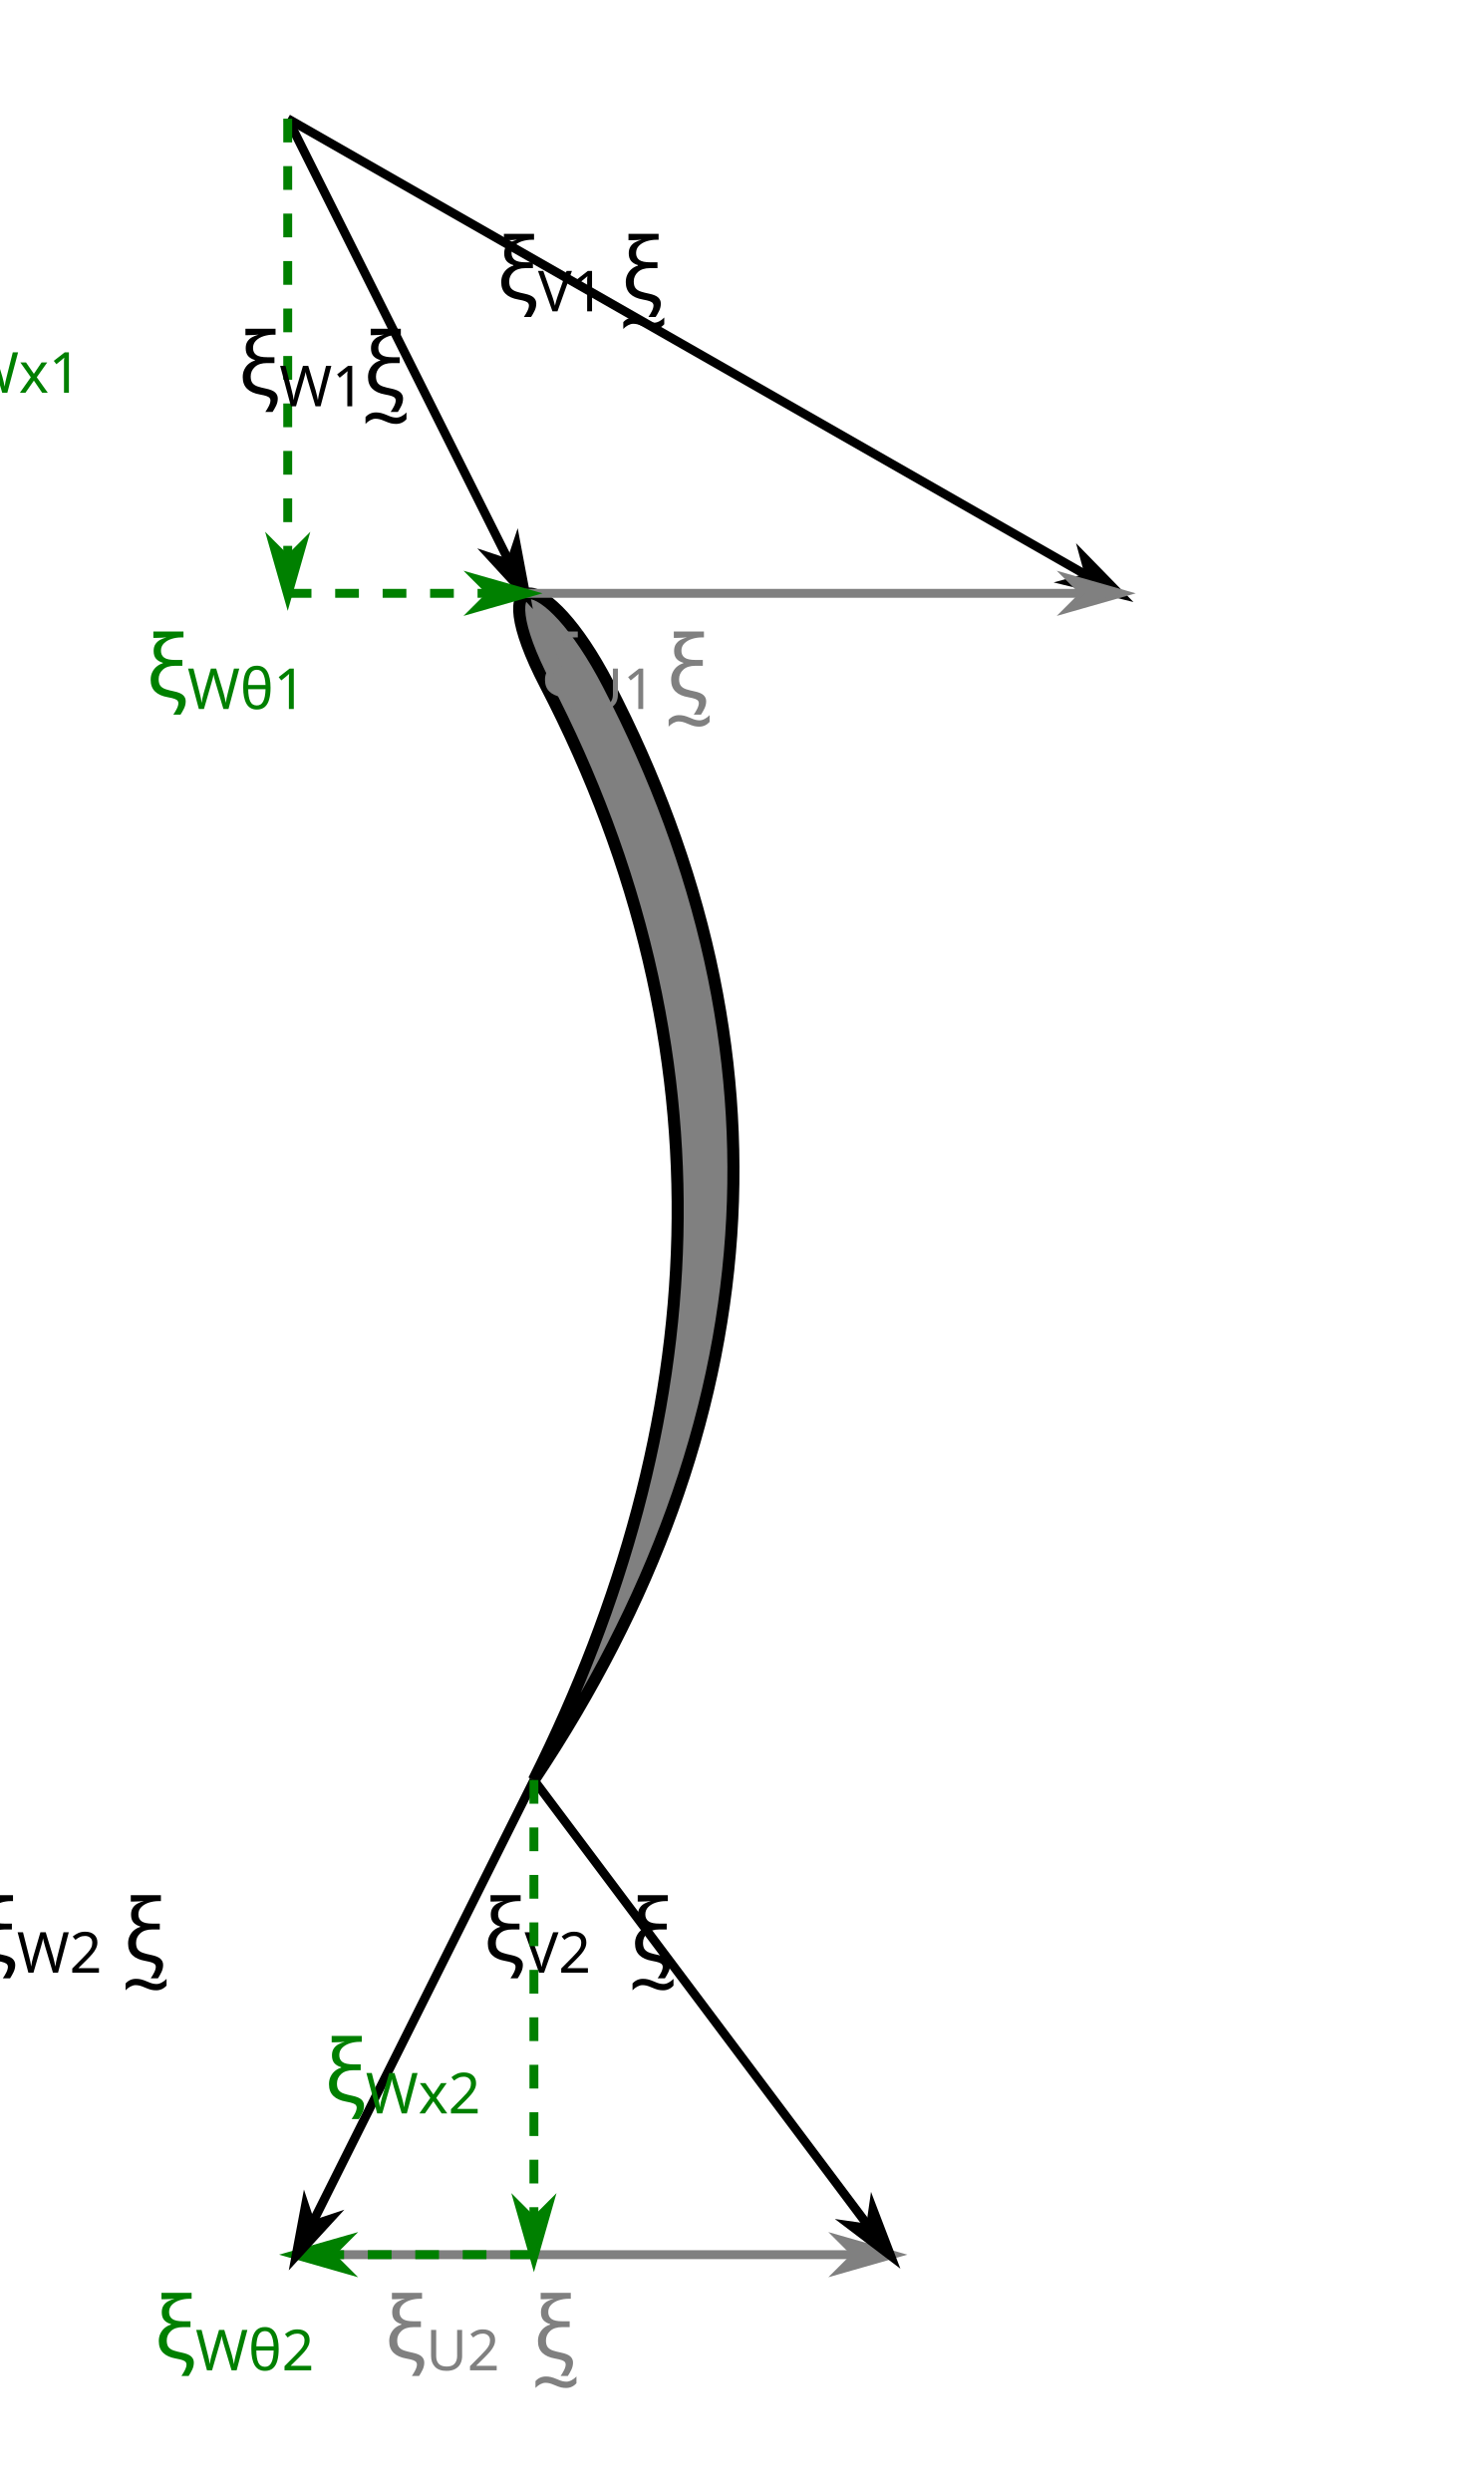
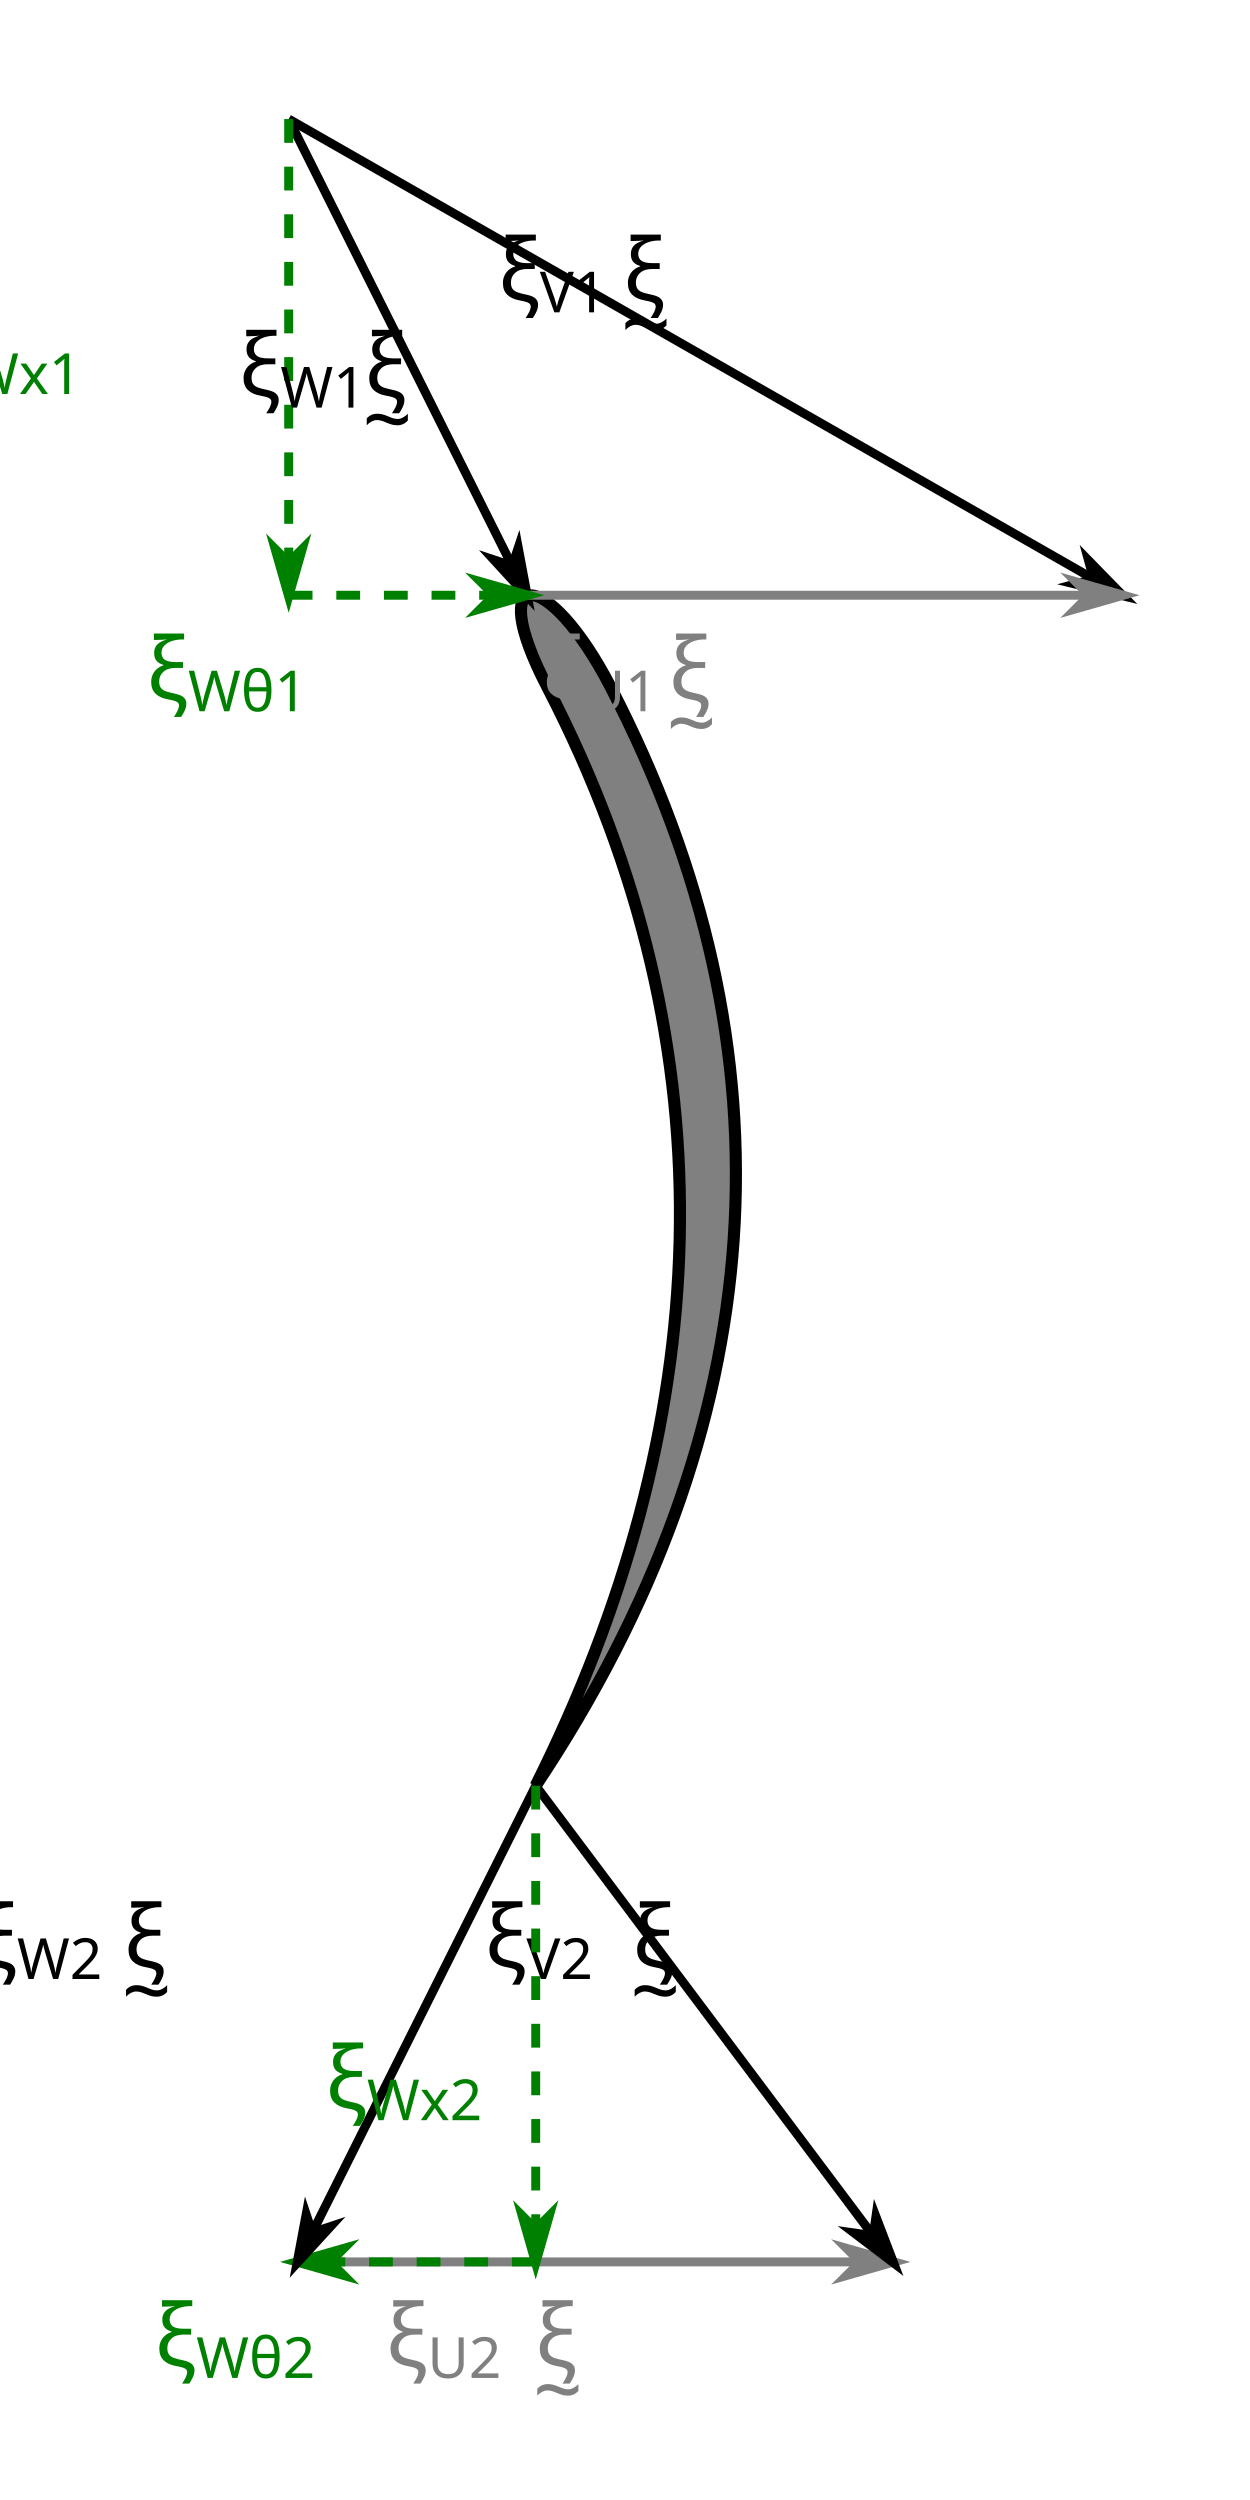
- <svg xmlns="http://www.w3.org/2000/svg" width="250" height="420" viewBox="0 0 250 420" version="1.1" id="svg1097">
+ <svg xmlns="http://www.w3.org/2000/svg" width="210" height="420" viewBox="0 0 210 420" version="1.1" id="svg1097">
  <defs id="defs1091">
    <marker style="overflow:visible" id="marker3084" refX="0" refY="0" orient="auto">
      <path transform="matrix(-0.4,0,0,-0.4,-4,0)" style="fill:#008000;fill-opacity:1;fill-rule:evenodd;stroke:#008000;stroke-width:1pt;stroke-opacity:1" d="M 0,0 5,-5 -12.5,0 5,5 Z" id="path3082" />
    </marker>
    <marker style="overflow:visible" id="marker3074" refX="0" refY="0" orient="auto">
      <path transform="matrix(-0.4,0,0,-0.4,-4,0)" style="fill:#008000;fill-opacity:1;fill-rule:evenodd;stroke:#008000;stroke-width:1pt;stroke-opacity:1" d="M 0,0 5,-5 -12.5,0 5,5 Z" id="path3072" />
    </marker>
    <marker style="overflow:visible" id="marker3064" refX="0" refY="0" orient="auto">
      <path transform="matrix(-0.4,0,0,-0.4,-4,0)" style="fill:#808080;fill-opacity:1;fill-rule:evenodd;stroke:#808080;stroke-width:1pt;stroke-opacity:1" d="M 0,0 5,-5 -12.5,0 5,5 Z" id="path3062" />
    </marker>
    <marker style="overflow:visible" id="marker3054" refX="0" refY="0" orient="auto">
      <path transform="matrix(-0.4,0,0,-0.4,-4,0)" style="fill:#000000;fill-opacity:1;fill-rule:evenodd;stroke:#000000;stroke-width:1pt;stroke-opacity:1" d="M 0,0 5,-5 -12.5,0 5,5 Z" id="path3052" />
    </marker>
    <marker style="overflow:visible" id="marker3044" refX="0" refY="0" orient="auto">
      <path transform="matrix(-0.4,0,0,-0.4,-4,0)" style="fill:#000000;fill-opacity:1;fill-rule:evenodd;stroke:#000000;stroke-width:1pt;stroke-opacity:1" d="M 0,0 5,-5 -12.5,0 5,5 Z" id="path3042" />
    </marker>
    <marker style="overflow:visible" id="marker2502" refX="0" refY="0" orient="auto">
      <path transform="matrix(-0.4,0,0,-0.4,-4,0)" style="fill:#008000;fill-opacity:1;fill-rule:evenodd;stroke:#008000;stroke-width:1pt;stroke-opacity:1" d="M 0,0 5,-5 -12.5,0 5,5 Z" id="path2500" />
    </marker>
    <marker style="overflow:visible" id="marker2418" refX="0" refY="0" orient="auto">
      <path transform="matrix(-0.4,0,0,-0.4,-4,0)" style="fill:#008000;fill-opacity:1;fill-rule:evenodd;stroke:#008000;stroke-width:1pt;stroke-opacity:1" d="M 0,0 5,-5 -12.5,0 5,5 Z" id="path2416" />
    </marker>
    <marker style="overflow:visible" id="marker2220" refX="0" refY="0" orient="auto">
      <path transform="matrix(-0.4,0,0,-0.4,-4,0)" style="fill:#000000;fill-opacity:1;fill-rule:evenodd;stroke:#000000;stroke-width:1pt;stroke-opacity:1" d="M 0,0 5,-5 -12.5,0 5,5 Z" id="path2218" />
    </marker>
    <marker style="overflow:visible" id="marker2210" refX="0" refY="0" orient="auto">
      <path transform="matrix(-0.4,0,0,-0.4,-4,0)" style="fill:#000000;fill-opacity:1;fill-rule:evenodd;stroke:#000000;stroke-width:1pt;stroke-opacity:1" d="M 0,0 5,-5 -12.5,0 5,5 Z" id="path2208" />
    </marker>
    <marker style="overflow:visible" id="marker2158" refX="0" refY="0" orient="auto">
      <path transform="matrix(-0.4,0,0,-0.4,-4,0)" style="fill:#808080;fill-opacity:1;fill-rule:evenodd;stroke:#808080;stroke-width:1pt;stroke-opacity:1" d="M 0,0 5,-5 -12.5,0 5,5 Z" id="path2156" />
    </marker>
    <marker style="overflow:visible" id="marker2074" refX="0" refY="0" orient="auto">
      <path transform="matrix(-1.1,0,0,-1.1,-1.1,0)" d="M 8.719,4.034 -2.207,0.016 8.719,-4.002 c -1.745,2.372 -1.735,5.617 -6e-7,8.035 z" style="fill:#000000;fill-opacity:1;fill-rule:evenodd;stroke:#000000;stroke-width:0.625;stroke-linejoin:round;stroke-opacity:1" id="path2072" />
    </marker>
    <marker style="overflow:visible" id="marker2064" refX="0" refY="0" orient="auto">
      <path transform="matrix(-1.1,0,0,-1.1,-1.1,0)" d="M 8.719,4.034 -2.207,0.016 8.719,-4.002 c -1.745,2.372 -1.735,5.617 -6e-7,8.035 z" style="fill:#000000;fill-opacity:1;fill-rule:evenodd;stroke:#000000;stroke-width:0.625;stroke-linejoin:round;stroke-opacity:1" id="path2062" />
    </marker>
    <marker style="overflow:visible" id="marker2030" refX="0" refY="0" orient="auto">
      <path transform="matrix(-1.1,0,0,-1.1,-1.1,0)" d="M 8.719,4.034 -2.207,0.016 8.719,-4.002 c -1.745,2.372 -1.735,5.617 -6e-7,8.035 z" style="fill:#808080;fill-opacity:1;fill-rule:evenodd;stroke:#808080;stroke-width:0.625;stroke-linejoin:round;stroke-opacity:1" id="path2028" />
    </marker>
    <marker style="overflow:visible" id="marker1862" refX="0" refY="0" orient="auto">
      <path transform="matrix(-0.8,0,0,-0.8,-10,0)" style="fill:#808080;fill-opacity:1;fill-rule:evenodd;stroke:#808080;stroke-width:1pt;stroke-opacity:1" d="M 0,0 5,-5 -12.5,0 5,5 Z" id="path1860" />
    </marker>
    <marker style="overflow:visible" id="marker1810" refX="0" refY="0" orient="auto">
      <path transform="matrix(-0.8,0,0,-0.8,-10,0)" style="fill:#000000;fill-opacity:1;fill-rule:evenodd;stroke:#000000;stroke-width:1pt;stroke-opacity:1" d="M 0,0 5,-5 -12.5,0 5,5 Z" id="path1808" />
    </marker>
  </defs>
  <g id="layer1" transform="translate(0,-238.25)">
    <path style="font-variation-settings:normal;vector-effect:none;fill:#808080;fill-opacity:1;stroke:#000000;stroke-width:1.914;stroke-linecap:butt;stroke-linejoin:miter;stroke-miterlimit:4;stroke-dasharray:none;stroke-dashoffset:0;stroke-opacity:1;marker:none;stop-color:#000000" d="M 328.191,400 C 356.382,341.5 360,280 330,220 c -10,-20 0,-20 10,0 30,60 25.779,121.5 -11.809,180 z" id="path1424" transform="matrix(1.064177,0,0,1.025641,-259.2531,127.9936)" />
    <g id="g2848" transform="translate(-242.9996,-99.99999)">
      <path style="font-variation-settings:normal;opacity:1;vector-effect:none;fill:none;fill-opacity:1;stroke:#000000;stroke-width:1.5;stroke-linecap:butt;stroke-linejoin:miter;stroke-miterlimit:4;stroke-dasharray:none;stroke-dashoffset:0;stroke-opacity:1;marker:none;marker-end:url(#marker2210);stop-color:#000000;stop-opacity:1" d="m 260,120 40,80" id="path1752" transform="translate(31.49956,238.25)" />
      <path style="font-variation-settings:normal;opacity:1;vector-effect:none;fill:none;fill-opacity:1;stroke:#000000;stroke-width:1.5;stroke-linecap:butt;stroke-linejoin:miter;stroke-miterlimit:4;stroke-dasharray:none;stroke-dashoffset:0;stroke-opacity:1;marker:none;marker-end:url(#marker2220);stop-color:#000000;stop-opacity:1" d="m 260,120 140,80" id="path1806" transform="translate(31.49956,238.25)" />
      <path style="font-variation-settings:normal;opacity:1;vector-effect:none;fill:none;fill-opacity:1;stroke:#808080;stroke-width:1.5;stroke-linecap:butt;stroke-linejoin:miter;stroke-miterlimit:4;stroke-dasharray:none;stroke-dashoffset:0;stroke-opacity:1;marker:none;marker-end:url(#marker2158);stop-color:#000000;stop-opacity:1" d="M 260,120 H 360" id="path1858" transform="translate(71.49956,318.25)" />
      <path style="font-variation-settings:normal;opacity:1;vector-effect:none;fill:none;fill-opacity:1;stroke:#008000;stroke-width:1.5;stroke-linecap:butt;stroke-linejoin:miter;stroke-miterlimit:4;stroke-dasharray:4, 4;stroke-dashoffset:0;stroke-opacity:1;marker:none;marker-end:url(#marker2418);stop-color:#000000;stop-opacity:1" d="m 290,120 v 80" id="path2408" transform="translate(1.49956,238.25)" />
      <path style="font-variation-settings:normal;opacity:1;vector-effect:none;fill:none;fill-opacity:1;stroke:#008000;stroke-width:1.5;stroke-linecap:butt;stroke-linejoin:miter;stroke-miterlimit:4;stroke-dasharray:4, 4;stroke-dashoffset:0;stroke-opacity:1;marker:none;marker-end:url(#marker2502);stop-color:#000000;stop-opacity:1" d="m 290,120 h 40" id="path2498" transform="translate(1.49956,318.25)" />
      <g id="g2644" transform="translate(-19.33133,35.02891)">
        <text xml:space="preserve" style="font-style:normal;font-variant:normal;font-weight:normal;font-stretch:normal;font-size:14.667px;font-family:'SBL BibLit';-inkscape-font-specification:'SBL BibLit';text-align:center;text-anchor:middle;fill:#000000;fill-opacity:1;stroke:none;stroke-width:1.5;stroke-linecap:round;stroke-miterlimit:4;stroke-dasharray:none;stroke-opacity:1;stop-color:#000000" x="400" y="140" id="text2616" transform="translate(-11.98266,222.8704)">
          <tspan id="tspan2614" x="400" y="140" style="font-style:normal;font-variant:normal;font-weight:normal;font-stretch:normal;font-size:14.667px;font-family:'SBL BibLit';-inkscape-font-specification:'SBL BibLit'">~</tspan>
        </text>
        <text xml:space="preserve" style="font-weight:900;font-stretch:condensed;font-size:14.667px;font-family:'Noto Sans';-inkscape-font-specification:'Noto Sans Heavy Condensed';text-align:center;text-anchor:middle;fill:none;stroke:#008000;stroke-width:1.5;stroke-linecap:round;stroke-miterlimit:4;stroke-dasharray:none;stop-color:#000000" x="350" y="120" id="text2622" transform="translate(37.68068,233.7872)">
          <tspan id="tspan2620" x="350" y="120" style="font-style:normal;font-variant:normal;font-weight:normal;font-stretch:normal;font-size:14.667px;font-family:'SBL BibLit';-inkscape-font-specification:'SBL BibLit';fill:#000000;fill-opacity:1;stroke:none;stroke-opacity:1">ξ</tspan>
        </text>
        <text xml:space="preserve" style="font-weight:900;font-stretch:condensed;font-size:14.667px;font-family:'Noto Sans';-inkscape-font-specification:'Noto Sans Heavy Condensed';text-align:center;text-anchor:middle;fill:none;stroke:#008000;stroke-width:1.5;stroke-linecap:round;stroke-miterlimit:4;stroke-dasharray:none;stop-color:#000000" x="350" y="120" id="text2610" transform="translate(43.24336,233.7872)">
          <tspan id="tspan2608" x="350" y="120" style="font-style:normal;font-variant:normal;font-weight:normal;font-stretch:normal;font-size:14.667px;font-family:'SBL BibLit';-inkscape-font-specification:'SBL BibLit';fill:#000000;fill-opacity:1;stroke:none;stroke-opacity:1">ξ<tspan style="font-size:65%;baseline-shift:sub" id="tspan2646">V1</tspan>
          </tspan>
        </text>
      </g>
      <g id="g2686" transform="translate(-11.68976,102.05)" style="fill:#808080">
        <text xml:space="preserve" style="font-style:normal;font-variant:normal;font-weight:normal;font-stretch:normal;font-size:14.667px;font-family:'SBL BibLit';-inkscape-font-specification:'SBL BibLit';text-align:center;text-anchor:middle;fill:#808080;fill-opacity:1;stroke:none;stroke-width:1.5;stroke-linecap:round;stroke-miterlimit:4;stroke-dasharray:none;stroke-opacity:1;stop-color:#000000" x="400" y="140" id="text2674" transform="translate(-11.98266,222.8704)">
          <tspan id="tspan2672" x="400" y="140" style="font-style:normal;font-variant:normal;font-weight:normal;font-stretch:normal;font-size:14.667px;font-family:'SBL BibLit';-inkscape-font-specification:'SBL BibLit';fill:#808080">~</tspan>
        </text>
        <text xml:space="preserve" style="font-weight:900;font-stretch:condensed;font-size:14.667px;font-family:'Noto Sans';-inkscape-font-specification:'Noto Sans Heavy Condensed';text-align:center;text-anchor:middle;fill:#808080;stroke:#008000;stroke-width:1.5;stroke-linecap:round;stroke-miterlimit:4;stroke-dasharray:none;stop-color:#000000" x="350" y="120" id="text2678" transform="translate(37.68068,233.7872)">
          <tspan id="tspan2676" x="350" y="120" style="font-style:normal;font-variant:normal;font-weight:normal;font-stretch:normal;font-size:14.667px;font-family:'SBL BibLit';-inkscape-font-specification:'SBL BibLit';fill:#808080;fill-opacity:1;stroke:none;stroke-opacity:1">ξ</tspan>
        </text>
        <text xml:space="preserve" style="font-weight:900;font-stretch:condensed;font-size:14.667px;font-family:'Noto Sans';-inkscape-font-specification:'Noto Sans Heavy Condensed';text-align:center;text-anchor:middle;fill:#808080;stroke:#008000;stroke-width:1.5;stroke-linecap:round;stroke-miterlimit:4;stroke-dasharray:none;stop-color:#000000" x="350" y="120" id="text2684" transform="translate(43.60179,233.7872)">
          <tspan id="tspan2682" x="350" y="120" style="font-style:normal;font-variant:normal;font-weight:normal;font-stretch:normal;font-size:14.667px;font-family:'SBL BibLit';-inkscape-font-specification:'SBL BibLit';fill:#808080;fill-opacity:1;stroke:none;stroke-opacity:1">ξ<tspan style="font-size:65%;baseline-shift:sub;fill:#808080" id="tspan2680">U1</tspan>
          </tspan>
        </text>
      </g>
      <g id="g2720" transform="translate(-62.78368,51.02891)">
        <text xml:space="preserve" style="font-style:normal;font-variant:normal;font-weight:normal;font-stretch:normal;font-size:14.667px;font-family:'SBL BibLit';-inkscape-font-specification:'SBL BibLit';text-align:center;text-anchor:middle;fill:#000000;fill-opacity:1;stroke:none;stroke-width:1.5;stroke-linecap:round;stroke-miterlimit:4;stroke-dasharray:none;stroke-opacity:1;stop-color:#000000" x="400" y="140" id="text2708" transform="translate(-11.98266,222.8704)">
          <tspan id="tspan2706" x="400" y="140" style="font-style:normal;font-variant:normal;font-weight:normal;font-stretch:normal;font-size:14.667px;font-family:'SBL BibLit';-inkscape-font-specification:'SBL BibLit'">~</tspan>
        </text>
        <text xml:space="preserve" style="font-weight:900;font-stretch:condensed;font-size:14.667px;font-family:'Noto Sans';-inkscape-font-specification:'Noto Sans Heavy Condensed';text-align:center;text-anchor:middle;fill:none;stroke:#008000;stroke-width:1.5;stroke-linecap:round;stroke-miterlimit:4;stroke-dasharray:none;stop-color:#000000" x="350" y="120" id="text2712" transform="translate(37.68068,233.7872)">
          <tspan id="tspan2710" x="350" y="120" style="font-style:normal;font-variant:normal;font-weight:normal;font-stretch:normal;font-size:14.667px;font-family:'SBL BibLit';-inkscape-font-specification:'SBL BibLit';fill:#000000;fill-opacity:1;stroke:none;stroke-opacity:1">ξ</tspan>
        </text>
        <text xml:space="preserve" style="font-weight:900;font-stretch:condensed;font-size:14.667px;font-family:'Noto Sans';-inkscape-font-specification:'Noto Sans Heavy Condensed';text-align:center;text-anchor:middle;fill:none;stroke:#008000;stroke-width:1.5;stroke-linecap:round;stroke-miterlimit:4;stroke-dasharray:none;stop-color:#000000" x="350" y="120" id="text2718" transform="translate(44.6957,233.7872)">
          <tspan id="tspan2716" x="350" y="120" style="font-style:normal;font-variant:normal;font-weight:normal;font-stretch:normal;font-size:14.667px;font-family:'SBL BibLit';-inkscape-font-specification:'SBL BibLit';fill:#000000;fill-opacity:1;stroke:none;stroke-opacity:1">ξ<tspan style="font-size:65%;baseline-shift:sub" id="tspan2714">W1</tspan>
          </tspan>
        </text>
      </g>
      <text xml:space="preserve" style="font-weight:900;font-stretch:condensed;font-size:14.667px;font-family:'Noto Sans';-inkscape-font-specification:'Noto Sans Heavy Condensed';text-align:center;text-anchor:middle;fill:#008000;stroke:#008000;stroke-width:1.5;stroke-linecap:round;stroke-miterlimit:4;stroke-dasharray:none;stop-color:#000000" x="350" y="120" id="text2746" transform="translate(-75.99568,282.5374)">
        <tspan id="tspan2744" x="350" y="120" style="font-style:normal;font-variant:normal;font-weight:normal;font-stretch:normal;font-size:14.667px;font-family:'SBL BibLit';-inkscape-font-specification:'SBL BibLit';fill:#008000;fill-opacity:1;stroke:none;stroke-opacity:1">ξ<tspan style="font-size:65%;baseline-shift:sub;fill:#008000" id="tspan2742">Wx1</tspan>
        </tspan>
      </text>
      <text xml:space="preserve" style="font-weight:900;font-stretch:condensed;font-size:14.667px;font-family:'Noto Sans';-inkscape-font-specification:'Noto Sans Heavy Condensed';text-align:center;text-anchor:middle;fill:#008000;stroke:#008000;stroke-width:1.5;stroke-linecap:round;stroke-miterlimit:4;stroke-dasharray:none;stop-color:#000000" x="350" y="120" id="text2775" transform="translate(-38.39946,335.8372)">
        <tspan id="tspan2773" x="350" y="120" style="font-style:normal;font-variant:normal;font-weight:normal;font-stretch:normal;font-size:14.667px;font-family:'SBL BibLit';-inkscape-font-specification:'SBL BibLit';fill:#008000;fill-opacity:1;stroke:none;stroke-opacity:1">ξ<tspan style="font-size:65%;baseline-shift:sub;fill:#008000" id="tspan2771">Wθ1</tspan>
        </tspan>
      </text>
    </g>
    <g id="g3040" transform="translate(-200,180)">
      <g id="g1306">
        <path style="font-variation-settings:normal;opacity:1;vector-effect:none;fill:none;fill-opacity:1;stroke:#808080;stroke-width:1.5;stroke-linecap:butt;stroke-linejoin:miter;stroke-miterlimit:4;stroke-dasharray:none;stroke-dashoffset:0;stroke-opacity:1;marker:none;marker-end:url(#marker3064);stop-color:#000000;stop-opacity:1" d="M 260,120 H 360" id="path2974" transform="translate(-10,318.25)" />
        <g id="g3010" transform="translate(-73.31966,102.05)" style="fill:#808080">
          <text xml:space="preserve" style="font-style:normal;font-variant:normal;font-weight:normal;font-stretch:normal;font-size:14.667px;font-family:'SBL BibLit';-inkscape-font-specification:'SBL BibLit';text-align:center;text-anchor:middle;fill:#808080;fill-opacity:1;stroke:none;stroke-width:1.5;stroke-linecap:round;stroke-miterlimit:4;stroke-dasharray:none;stroke-opacity:1;stop-color:#000000" x="400" y="140" id="text2998" transform="translate(-11.98266,222.8704)">
            <tspan id="tspan2996" x="400" y="140" style="font-style:normal;font-variant:normal;font-weight:normal;font-stretch:normal;font-size:14.667px;font-family:'SBL BibLit';-inkscape-font-specification:'SBL BibLit';fill:#808080">~</tspan>
          </text>
          <text xml:space="preserve" style="font-weight:900;font-stretch:condensed;font-size:14.667px;font-family:'Noto Sans';-inkscape-font-specification:'Noto Sans Heavy Condensed';text-align:center;text-anchor:middle;fill:#808080;stroke:#008000;stroke-width:1.5;stroke-linecap:round;stroke-miterlimit:4;stroke-dasharray:none;stop-color:#000000" x="350" y="120" id="text3002" transform="translate(37.68068,233.7872)">
            <tspan id="tspan3000" x="350" y="120" style="font-style:normal;font-variant:normal;font-weight:normal;font-stretch:normal;font-size:14.667px;font-family:'SBL BibLit';-inkscape-font-specification:'SBL BibLit';fill:#808080;fill-opacity:1;stroke:none;stroke-opacity:1">ξ</tspan>
          </text>
          <text xml:space="preserve" style="font-weight:900;font-stretch:condensed;font-size:14.667px;font-family:'Noto Sans';-inkscape-font-specification:'Noto Sans Heavy Condensed';text-align:center;text-anchor:middle;fill:#808080;stroke:#008000;stroke-width:1.5;stroke-linecap:round;stroke-miterlimit:4;stroke-dasharray:none;stop-color:#000000" x="350" y="120" id="text3008" transform="translate(43.60179,233.7872)">
            <tspan id="tspan3006" x="350" y="120" style="font-style:normal;font-variant:normal;font-weight:normal;font-stretch:normal;font-size:14.667px;font-family:'SBL BibLit';-inkscape-font-specification:'SBL BibLit';fill:#808080;fill-opacity:1;stroke:none;stroke-opacity:1">ξ<tspan style="font-size:65%;baseline-shift:sub;fill:#808080" id="tspan3004">U2</tspan>
            </tspan>
          </text>
        </g>
      </g>
      <path style="font-variation-settings:normal;opacity:1;vector-effect:none;fill:none;fill-opacity:1;stroke:#008000;stroke-width:1.5;stroke-linecap:butt;stroke-linejoin:miter;stroke-miterlimit:4;stroke-dasharray:4, 4;stroke-dashoffset:0;stroke-opacity:1;marker:none;marker-end:url(#marker3084);stop-color:#000000;stop-opacity:1" d="M 290,120 H 250" id="path2978" transform="translate(0,318.25)" />
      <g id="g1341">
        <path style="font-variation-settings:normal;opacity:1;vector-effect:none;fill:none;fill-opacity:1;stroke:#000000;stroke-width:1.5;stroke-linecap:butt;stroke-linejoin:miter;stroke-miterlimit:4;stroke-dasharray:none;stroke-dashoffset:0;stroke-opacity:1;marker:none;marker-end:url(#marker3054);stop-color:#000000;stop-opacity:1" d="m 260,120 60,80" id="path2972" transform="translate(30,238.25)" />
        <g id="g2994" transform="translate(-56.96123,35.02891)">
          <text xml:space="preserve" style="font-style:normal;font-variant:normal;font-weight:normal;font-stretch:normal;font-size:14.667px;font-family:'SBL BibLit';-inkscape-font-specification:'SBL BibLit';text-align:center;text-anchor:middle;fill:#000000;fill-opacity:1;stroke:none;stroke-width:1.5;stroke-linecap:round;stroke-miterlimit:4;stroke-dasharray:none;stroke-opacity:1;stop-color:#000000" x="400" y="140" id="text2982" transform="translate(-11.98266,222.8704)">
            <tspan id="tspan2980" x="400" y="140" style="font-style:normal;font-variant:normal;font-weight:normal;font-stretch:normal;font-size:14.667px;font-family:'SBL BibLit';-inkscape-font-specification:'SBL BibLit'">~</tspan>
          </text>
          <text xml:space="preserve" style="font-weight:900;font-stretch:condensed;font-size:14.667px;font-family:'Noto Sans';-inkscape-font-specification:'Noto Sans Heavy Condensed';text-align:center;text-anchor:middle;fill:none;stroke:#008000;stroke-width:1.5;stroke-linecap:round;stroke-miterlimit:4;stroke-dasharray:none;stop-color:#000000" x="350" y="120" id="text2986" transform="translate(37.68068,233.7872)">
            <tspan id="tspan2984" x="350" y="120" style="font-style:normal;font-variant:normal;font-weight:normal;font-stretch:normal;font-size:14.667px;font-family:'SBL BibLit';-inkscape-font-specification:'SBL BibLit';fill:#000000;fill-opacity:1;stroke:none;stroke-opacity:1">ξ</tspan>
          </text>
          <text xml:space="preserve" style="font-weight:900;font-stretch:condensed;font-size:14.667px;font-family:'Noto Sans';-inkscape-font-specification:'Noto Sans Heavy Condensed';text-align:center;text-anchor:middle;fill:none;stroke:#008000;stroke-width:1.5;stroke-linecap:round;stroke-miterlimit:4;stroke-dasharray:none;stop-color:#000000" x="350" y="120" id="text2992" transform="translate(43.24336,233.7872)">
            <tspan id="tspan2990" x="350" y="120" style="font-style:normal;font-variant:normal;font-weight:normal;font-stretch:normal;font-size:14.667px;font-family:'SBL BibLit';-inkscape-font-specification:'SBL BibLit';fill:#000000;fill-opacity:1;stroke:none;stroke-opacity:1">ξ<tspan style="font-size:65%;baseline-shift:sub" id="tspan2988">V2</tspan>
            </tspan>
          </text>
        </g>
      </g>
      <g id="g1418">
        <path style="font-variation-settings:normal;opacity:1;vector-effect:none;fill:none;fill-opacity:1;stroke:#000000;stroke-width:1.5;stroke-linecap:butt;stroke-linejoin:miter;stroke-miterlimit:4;stroke-dasharray:none;stroke-dashoffset:0;stroke-opacity:1;marker:none;marker-end:url(#marker3044);stop-color:#000000;stop-opacity:1" d="m 260,120 -40,80" id="path2970" transform="translate(30,238.25)" />
        <g id="g3026" transform="translate(-142.4136,35.02891)">
          <text xml:space="preserve" style="font-style:normal;font-variant:normal;font-weight:normal;font-stretch:normal;font-size:14.667px;font-family:'SBL BibLit';-inkscape-font-specification:'SBL BibLit';text-align:center;text-anchor:middle;fill:#000000;fill-opacity:1;stroke:none;stroke-width:1.5;stroke-linecap:round;stroke-miterlimit:4;stroke-dasharray:none;stroke-opacity:1;stop-color:#000000" x="400" y="140" id="text3014" transform="translate(-11.98266,222.8704)">
            <tspan id="tspan3012" x="400" y="140" style="font-style:normal;font-variant:normal;font-weight:normal;font-stretch:normal;font-size:14.667px;font-family:'SBL BibLit';-inkscape-font-specification:'SBL BibLit'">~</tspan>
          </text>
          <text xml:space="preserve" style="font-weight:900;font-stretch:condensed;font-size:14.667px;font-family:'Noto Sans';-inkscape-font-specification:'Noto Sans Heavy Condensed';text-align:center;text-anchor:middle;fill:none;stroke:#008000;stroke-width:1.5;stroke-linecap:round;stroke-miterlimit:4;stroke-dasharray:none;stop-color:#000000" x="350" y="120" id="text3018" transform="translate(37.68068,233.7872)">
            <tspan id="tspan3016" x="350" y="120" style="font-style:normal;font-variant:normal;font-weight:normal;font-stretch:normal;font-size:14.667px;font-family:'SBL BibLit';-inkscape-font-specification:'SBL BibLit';fill:#000000;fill-opacity:1;stroke:none;stroke-opacity:1">ξ</tspan>
          </text>
          <text xml:space="preserve" style="font-weight:900;font-stretch:condensed;font-size:14.667px;font-family:'Noto Sans';-inkscape-font-specification:'Noto Sans Heavy Condensed';text-align:center;text-anchor:middle;fill:none;stroke:#008000;stroke-width:1.5;stroke-linecap:round;stroke-miterlimit:4;stroke-dasharray:none;stop-color:#000000" x="350" y="120" id="text3024" transform="translate(44.6957,233.7872)">
            <tspan id="tspan3022" x="350" y="120" style="font-style:normal;font-variant:normal;font-weight:normal;font-stretch:normal;font-size:14.667px;font-family:'SBL BibLit';-inkscape-font-specification:'SBL BibLit';fill:#000000;fill-opacity:1;stroke:none;stroke-opacity:1">ξ<tspan style="font-size:65%;baseline-shift:sub" id="tspan3020">W2</tspan>
            </tspan>
          </text>
        </g>
      </g>
      <g id="g1371">
        <path style="font-variation-settings:normal;opacity:1;vector-effect:none;fill:none;fill-opacity:1;stroke:#008000;stroke-width:1.5;stroke-linecap:butt;stroke-linejoin:miter;stroke-miterlimit:4;stroke-dasharray:4, 4;stroke-dashoffset:0;stroke-opacity:1;marker:none;marker-end:url(#marker3074);stop-color:#000000;stop-opacity:1" d="m 290,120 v 80" id="path2976" transform="translate(0,238.25)" />
        <text xml:space="preserve" style="font-weight:900;font-stretch:condensed;font-size:14.667px;font-family:'Noto Sans';-inkscape-font-specification:'Noto Sans Heavy Condensed';text-align:center;text-anchor:middle;fill:#008000;stroke:#008000;stroke-width:1.5;stroke-linecap:round;stroke-miterlimit:4;stroke-dasharray:none;stop-color:#000000" x="350" y="120" id="text3032" transform="translate(-44.02936,292.5374)">
          <tspan id="tspan3030" x="350" y="120" style="font-style:normal;font-variant:normal;font-weight:normal;font-stretch:normal;font-size:14.667px;font-family:'SBL BibLit';-inkscape-font-specification:'SBL BibLit';fill:#008000;fill-opacity:1;stroke:none;stroke-opacity:1">ξ<tspan style="font-size:65%;baseline-shift:sub;fill:#008000" id="tspan3028">Wx2</tspan>
          </tspan>
        </text>
      </g>
      <text xml:space="preserve" style="font-weight:900;font-stretch:condensed;font-size:14.667px;font-family:'Noto Sans';-inkscape-font-specification:'Noto Sans Heavy Condensed';text-align:center;text-anchor:middle;fill:#008000;stroke:#008000;stroke-width:1.5;stroke-linecap:round;stroke-miterlimit:4;stroke-dasharray:none;stop-color:#000000" x="350" y="120" id="text3038" transform="translate(-80.02936,335.8372)">
        <tspan id="tspan3036" x="350" y="120" style="font-style:normal;font-variant:normal;font-weight:normal;font-stretch:normal;font-size:14.667px;font-family:'SBL BibLit';-inkscape-font-specification:'SBL BibLit';fill:#008000;fill-opacity:1;stroke:none;stroke-opacity:1">ξ<tspan style="font-size:65%;baseline-shift:sub;fill:#008000" id="tspan3034">Wθ2</tspan>
        </tspan>
      </text>
    </g>
  </g>
</svg>
